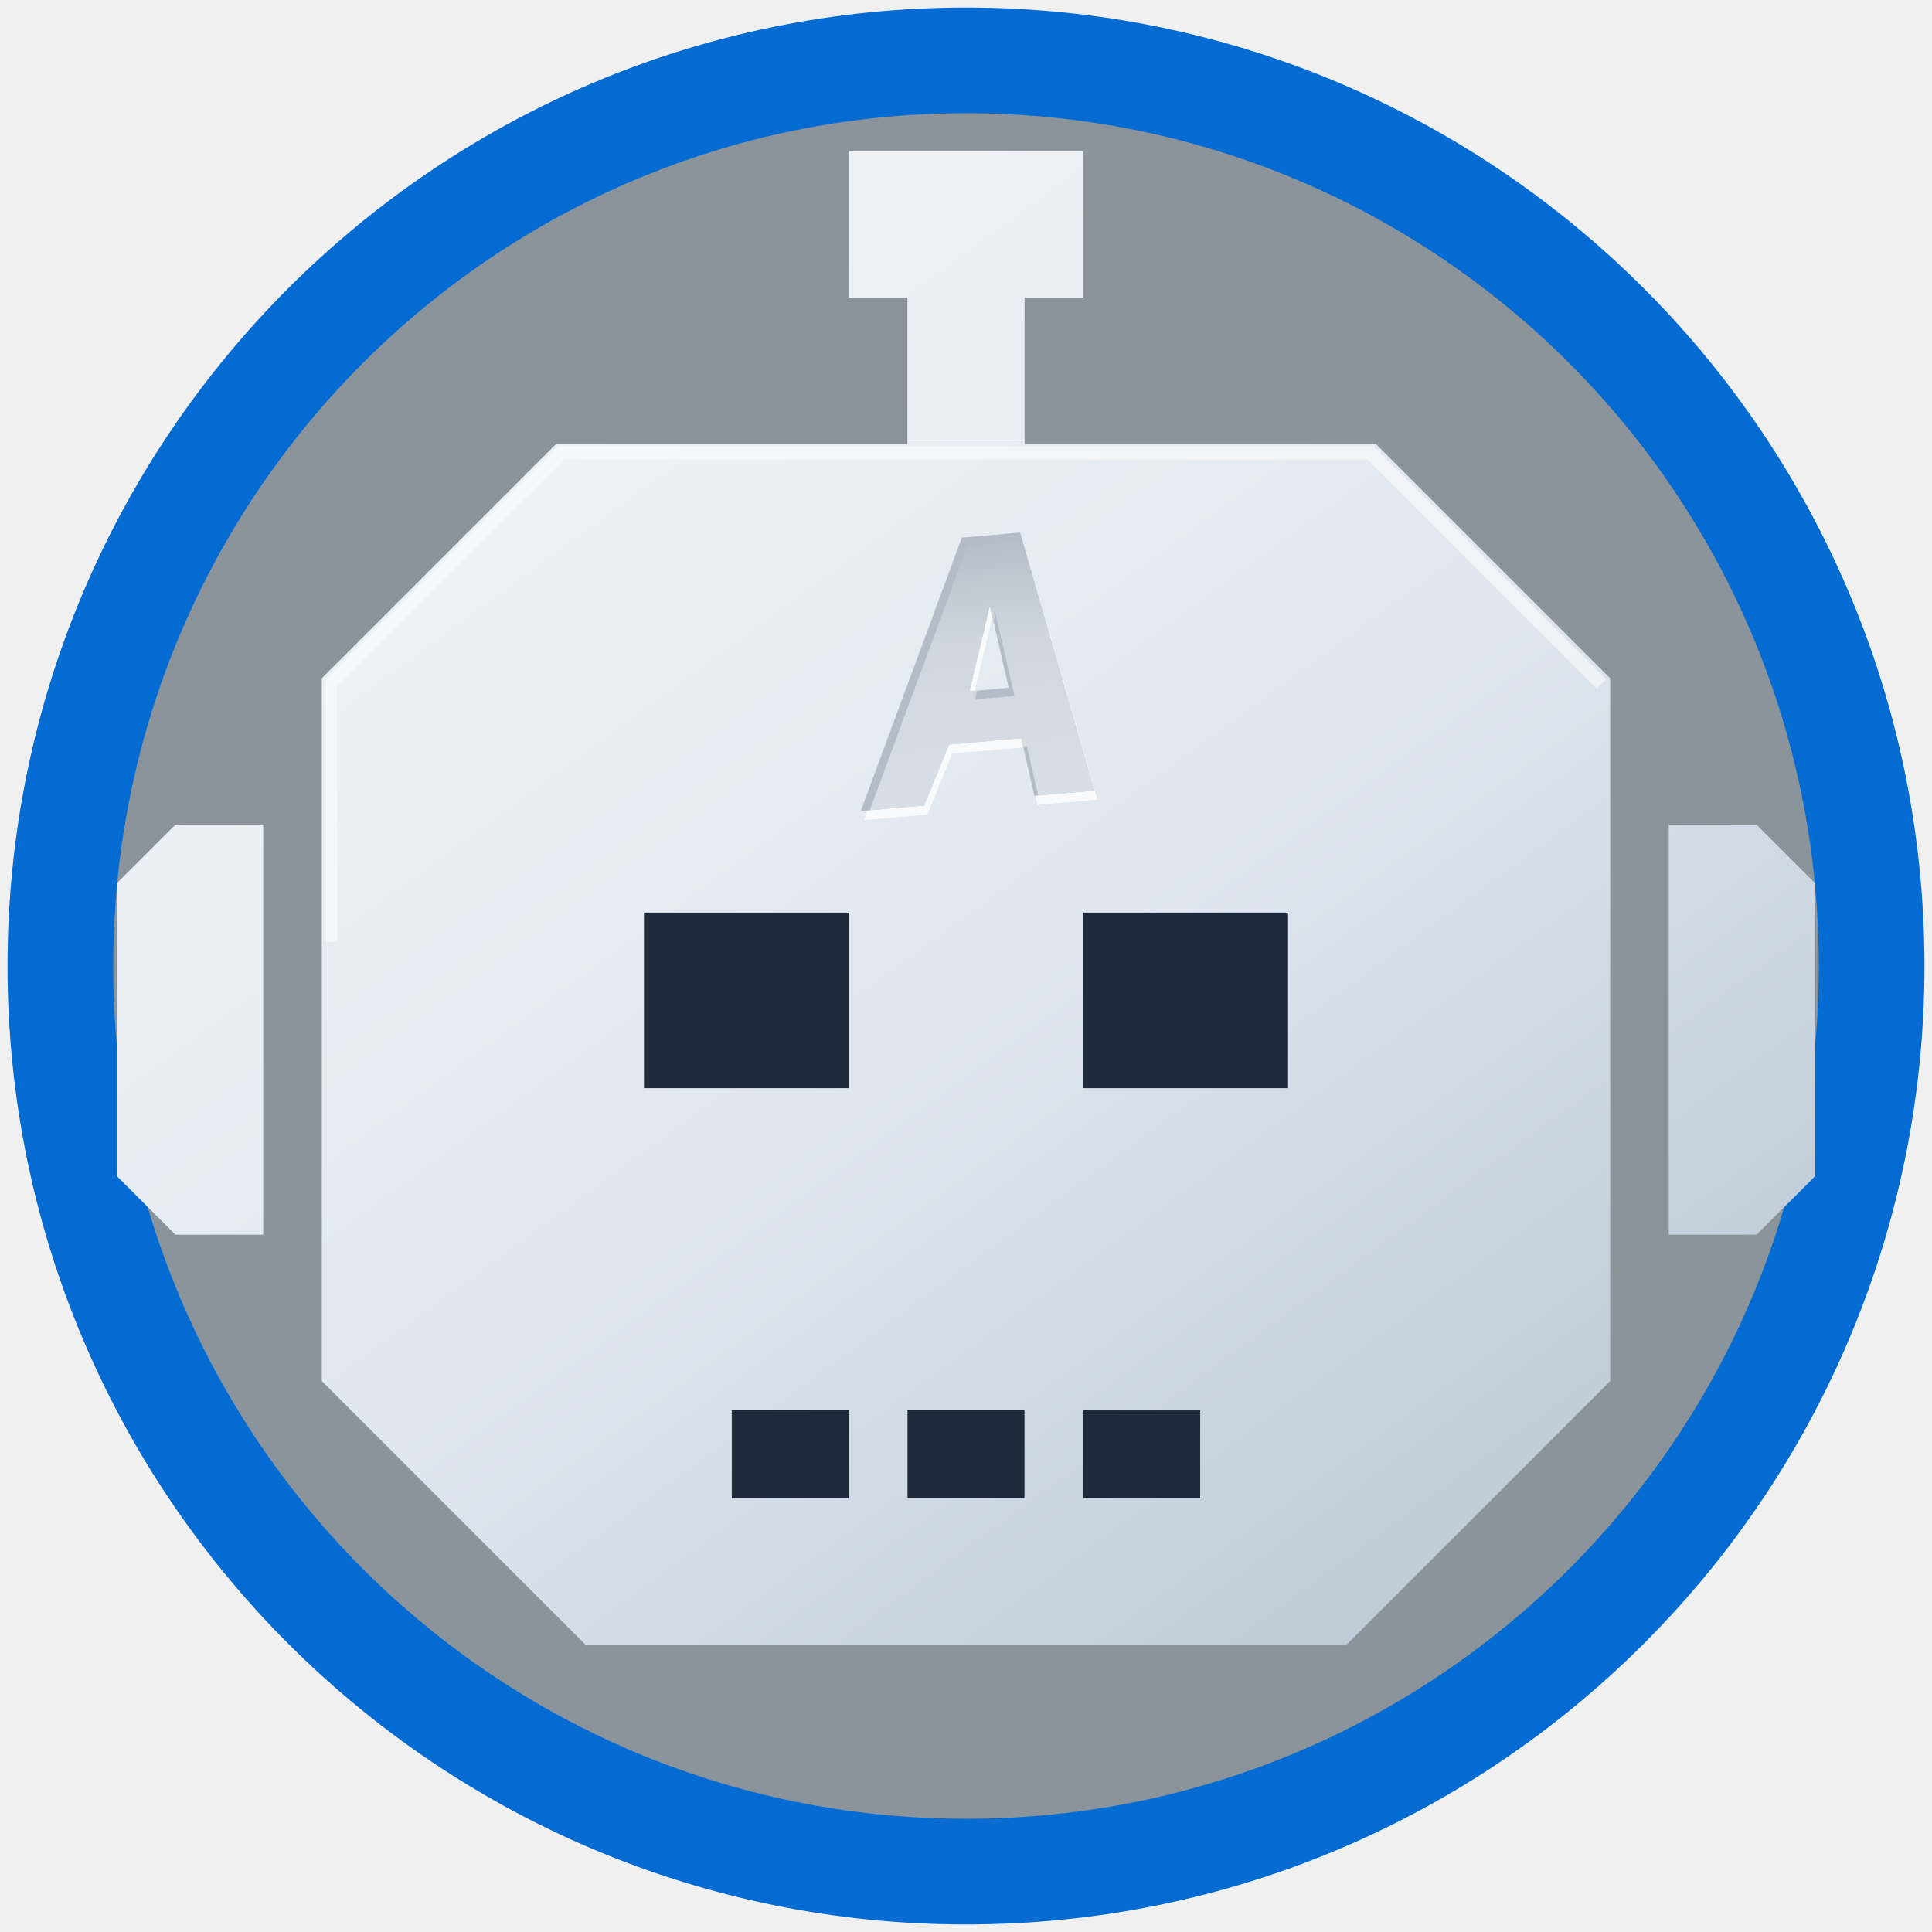
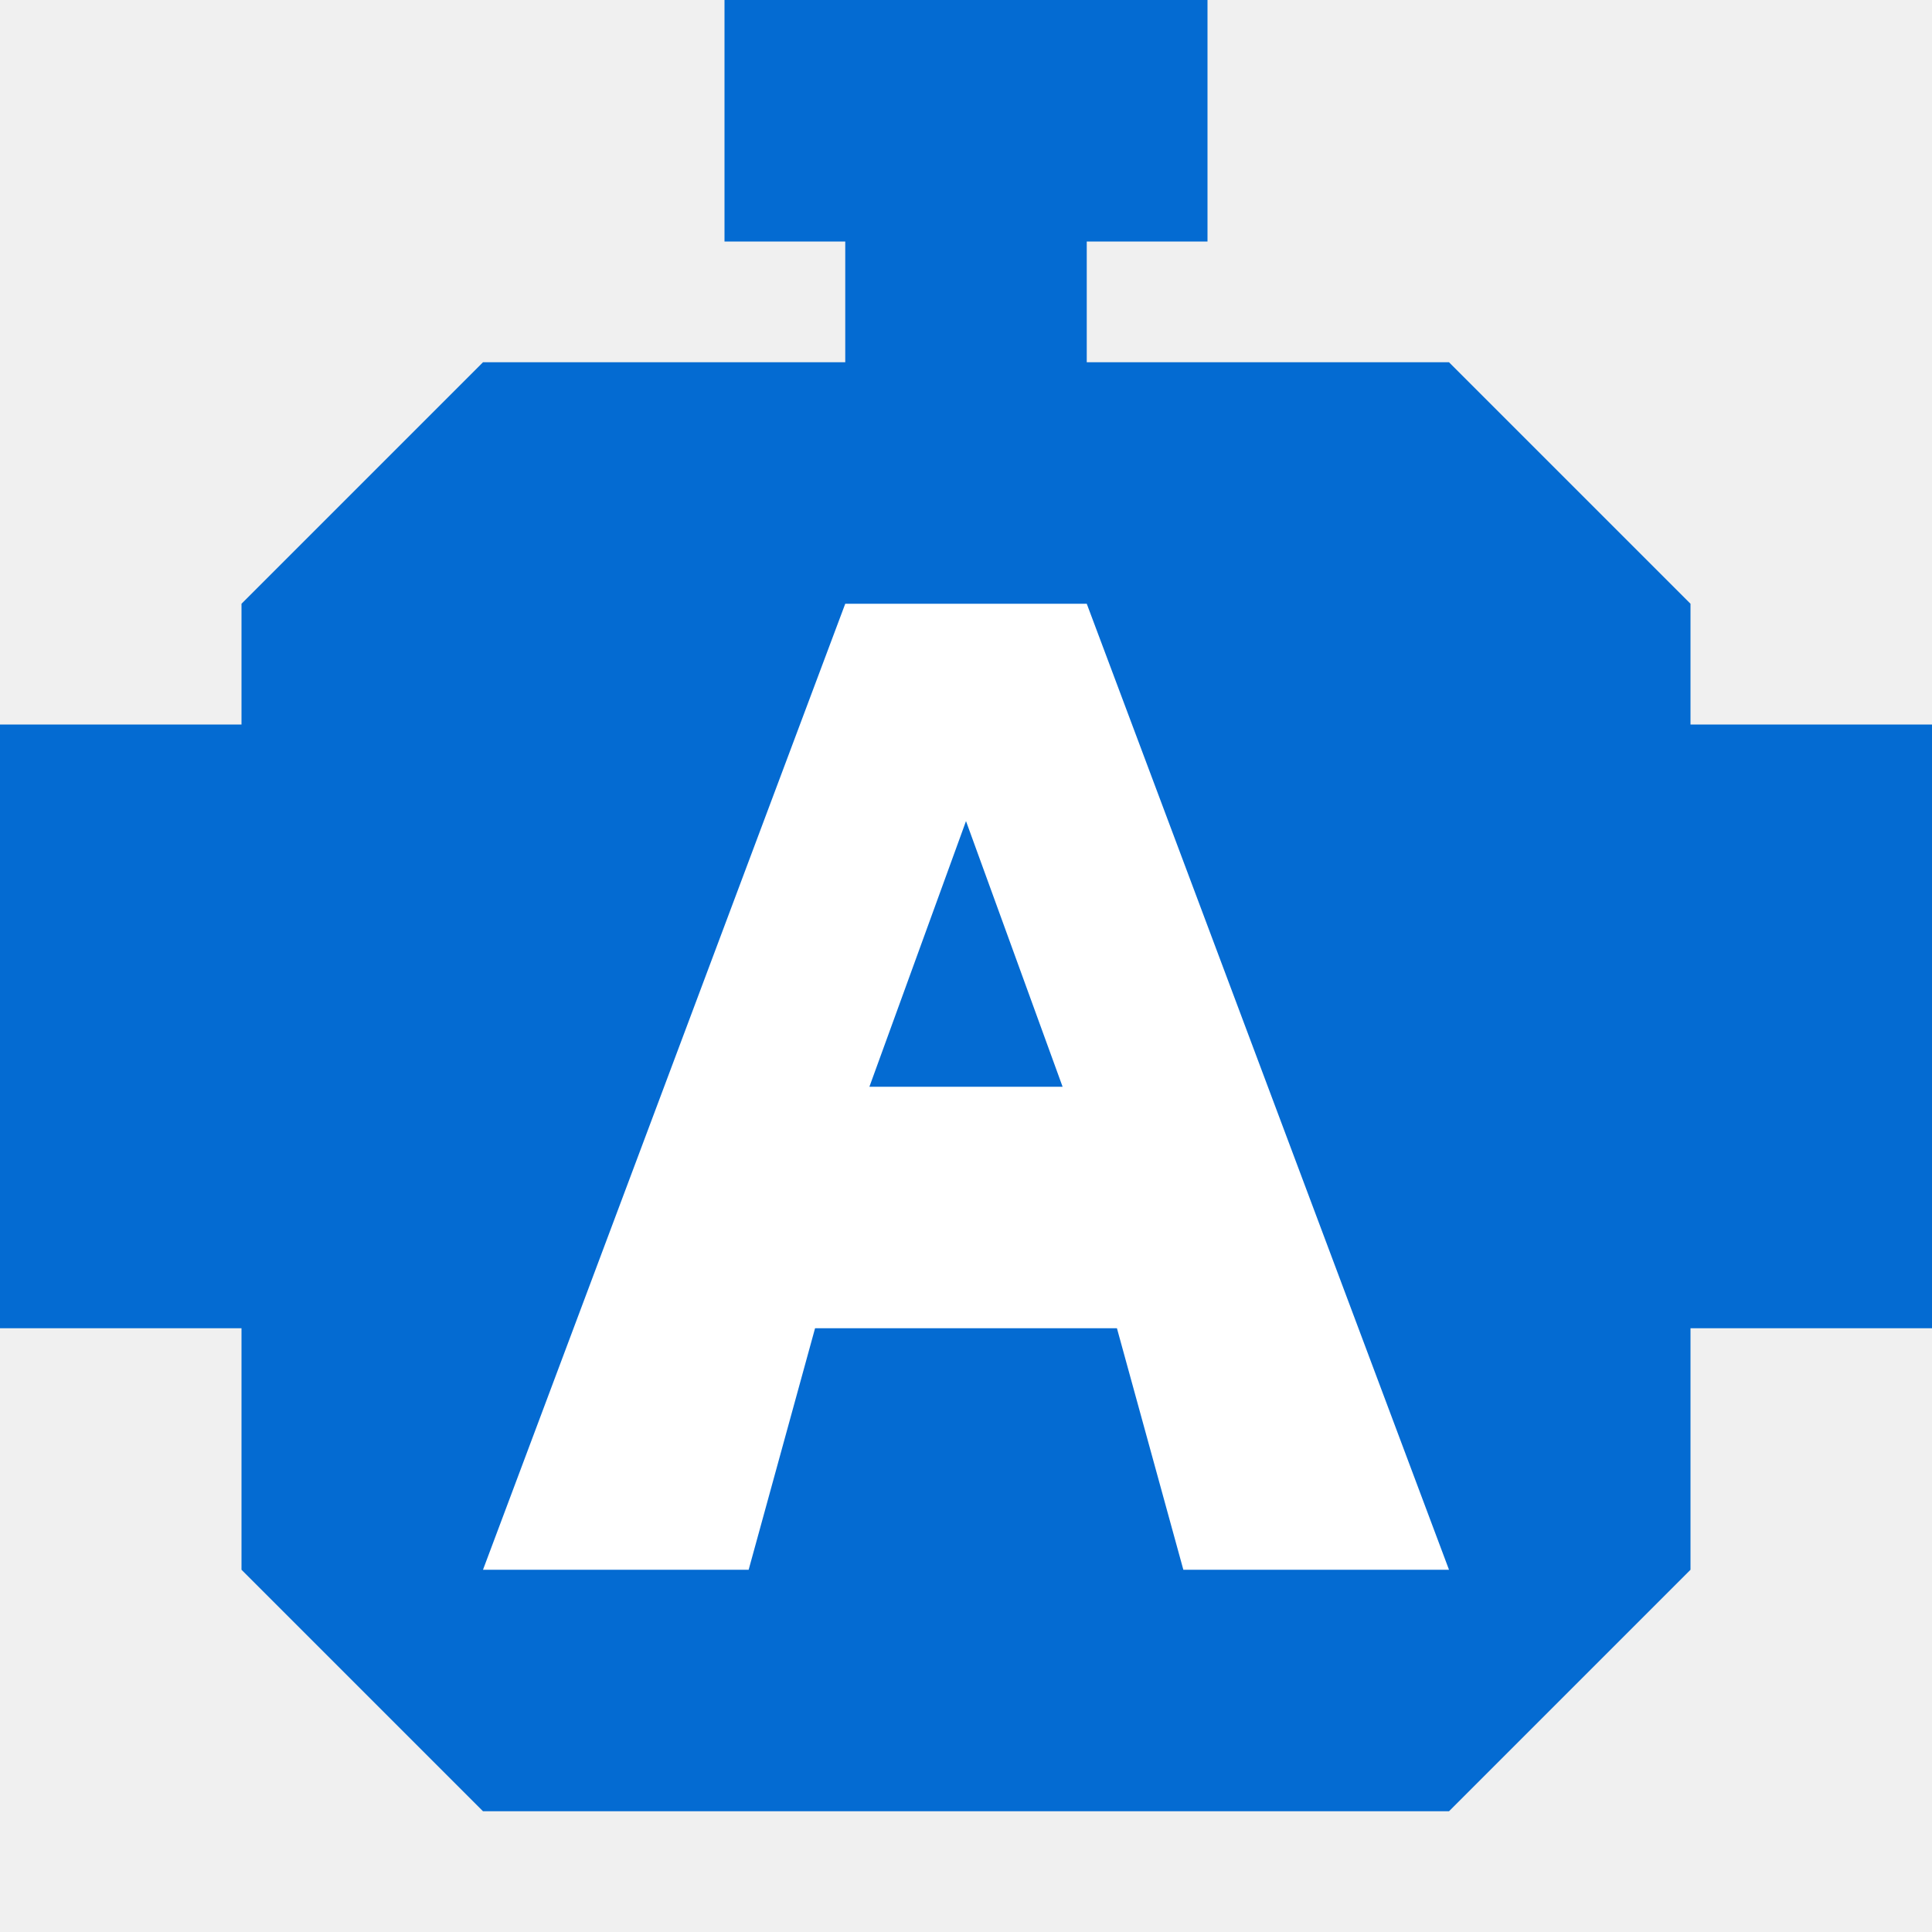
- <svg xmlns="http://www.w3.org/2000/svg" width="64" height="64" viewBox="0 0 64 64" role="img" aria-labelledby="agent-optimal-ring-title">
-   <defs>
-     <linearGradient id="ao-metal" x1="18" y1="13" x2="48" y2="54" gradientUnits="userSpaceOnUse">
-       <stop stop-color="#edf2f7" />
-       <stop offset=".48" stop-color="#dfe6ee" />
-       <stop offset="1" stop-color="#bdc9d6" />
-     </linearGradient>
-     <linearGradient id="ao-recess" x1="0" y1="0" x2="0" y2="18" gradientUnits="userSpaceOnUse">
-       <stop stop-color="#b6bfc8" />
-       <stop offset=".36" stop-color="#cfd6dd" />
-       <stop offset="1" stop-color="#d9dfe6" />
-     </linearGradient>
-     <path id="ao-mark" fill-rule="evenodd" d="M7 0h4l3.5 18h-4.1l-.55-4H4.9l-2.05 4H-1.5zm-.4 10.5h2.7l-.8-5.7z" />
-     <clipPath id="ao-mark-clip">
-       <use href="#ao-mark" clip-rule="evenodd" />
-     </clipPath>
-   </defs>
-   <circle id="ao-ring" cx="32" cy="32" r="30" fill="#8b949b" stroke="#046bd2" stroke-width="3.5" />
-   <g transform="translate(.96 2.1) scale(.97)">
-     <path fill="#1e293b" d="M21 29h7v6h-7zM36 29h7v6h-7zM24 46h4v3h-4zM30 46h4v3h-4zM36 46h4v3h-4z" />
-     <g fill="url(#ao-metal)">
-       <path d="M28 3h8v5h-2v5h-4V8h-2zM5 26h3v14H5l-2-2V28zM56 26h3l2 2v10l-2 2h-3z" />
-       <path fill-rule="evenodd" d="M18 13h28l8 8v24l-9 9H19l-9-9V21zM21 29v6h7v-6zM36 29v6h7v-6zM24 46v3h4v-3zM30 46v3h4v-3zM36 46v3h4v-3z" />
-     </g>
-     <path d="M10.3 30V21.2l7.9-7.9h27.6l7.9 7.9" fill="none" stroke="#fff" stroke-opacity=".52" stroke-width=".45" />
-     <g transform="translate(28.75 16.2) scale(.5) rotate(-5 6.5 9)">
-       <use href="#ao-mark" transform="translate(.16 .64)" fill="#f8fafc" />
-       <use href="#ao-mark" fill="#b4bdc7" />
-       <g clip-path="url(#ao-mark-clip)">
-         <use href="#ao-mark" transform="translate(.34 .58)" fill="url(#ao-recess)" />
-       </g>
-     </g>
-   </g>
+ <svg xmlns="http://www.w3.org/2000/svg" width="16" height="16" viewBox="0 0 16 16" role="img" aria-labelledby="letter-title">
+   <path fill="#046bd2" d="M6 0h4v2H9v1h3l2 2v1h2v5h-2v2l-2 2H4l-2-2v-2H0V6h2V5l2-2h3V2H6z" />
+   <path fill="#fff" fill-rule="evenodd" d="M7 5h2l3 8H9.8l-.55-2h-2.5l-.55 2H4zm.2 4h1.6L8 6.8z" />
</svg>
